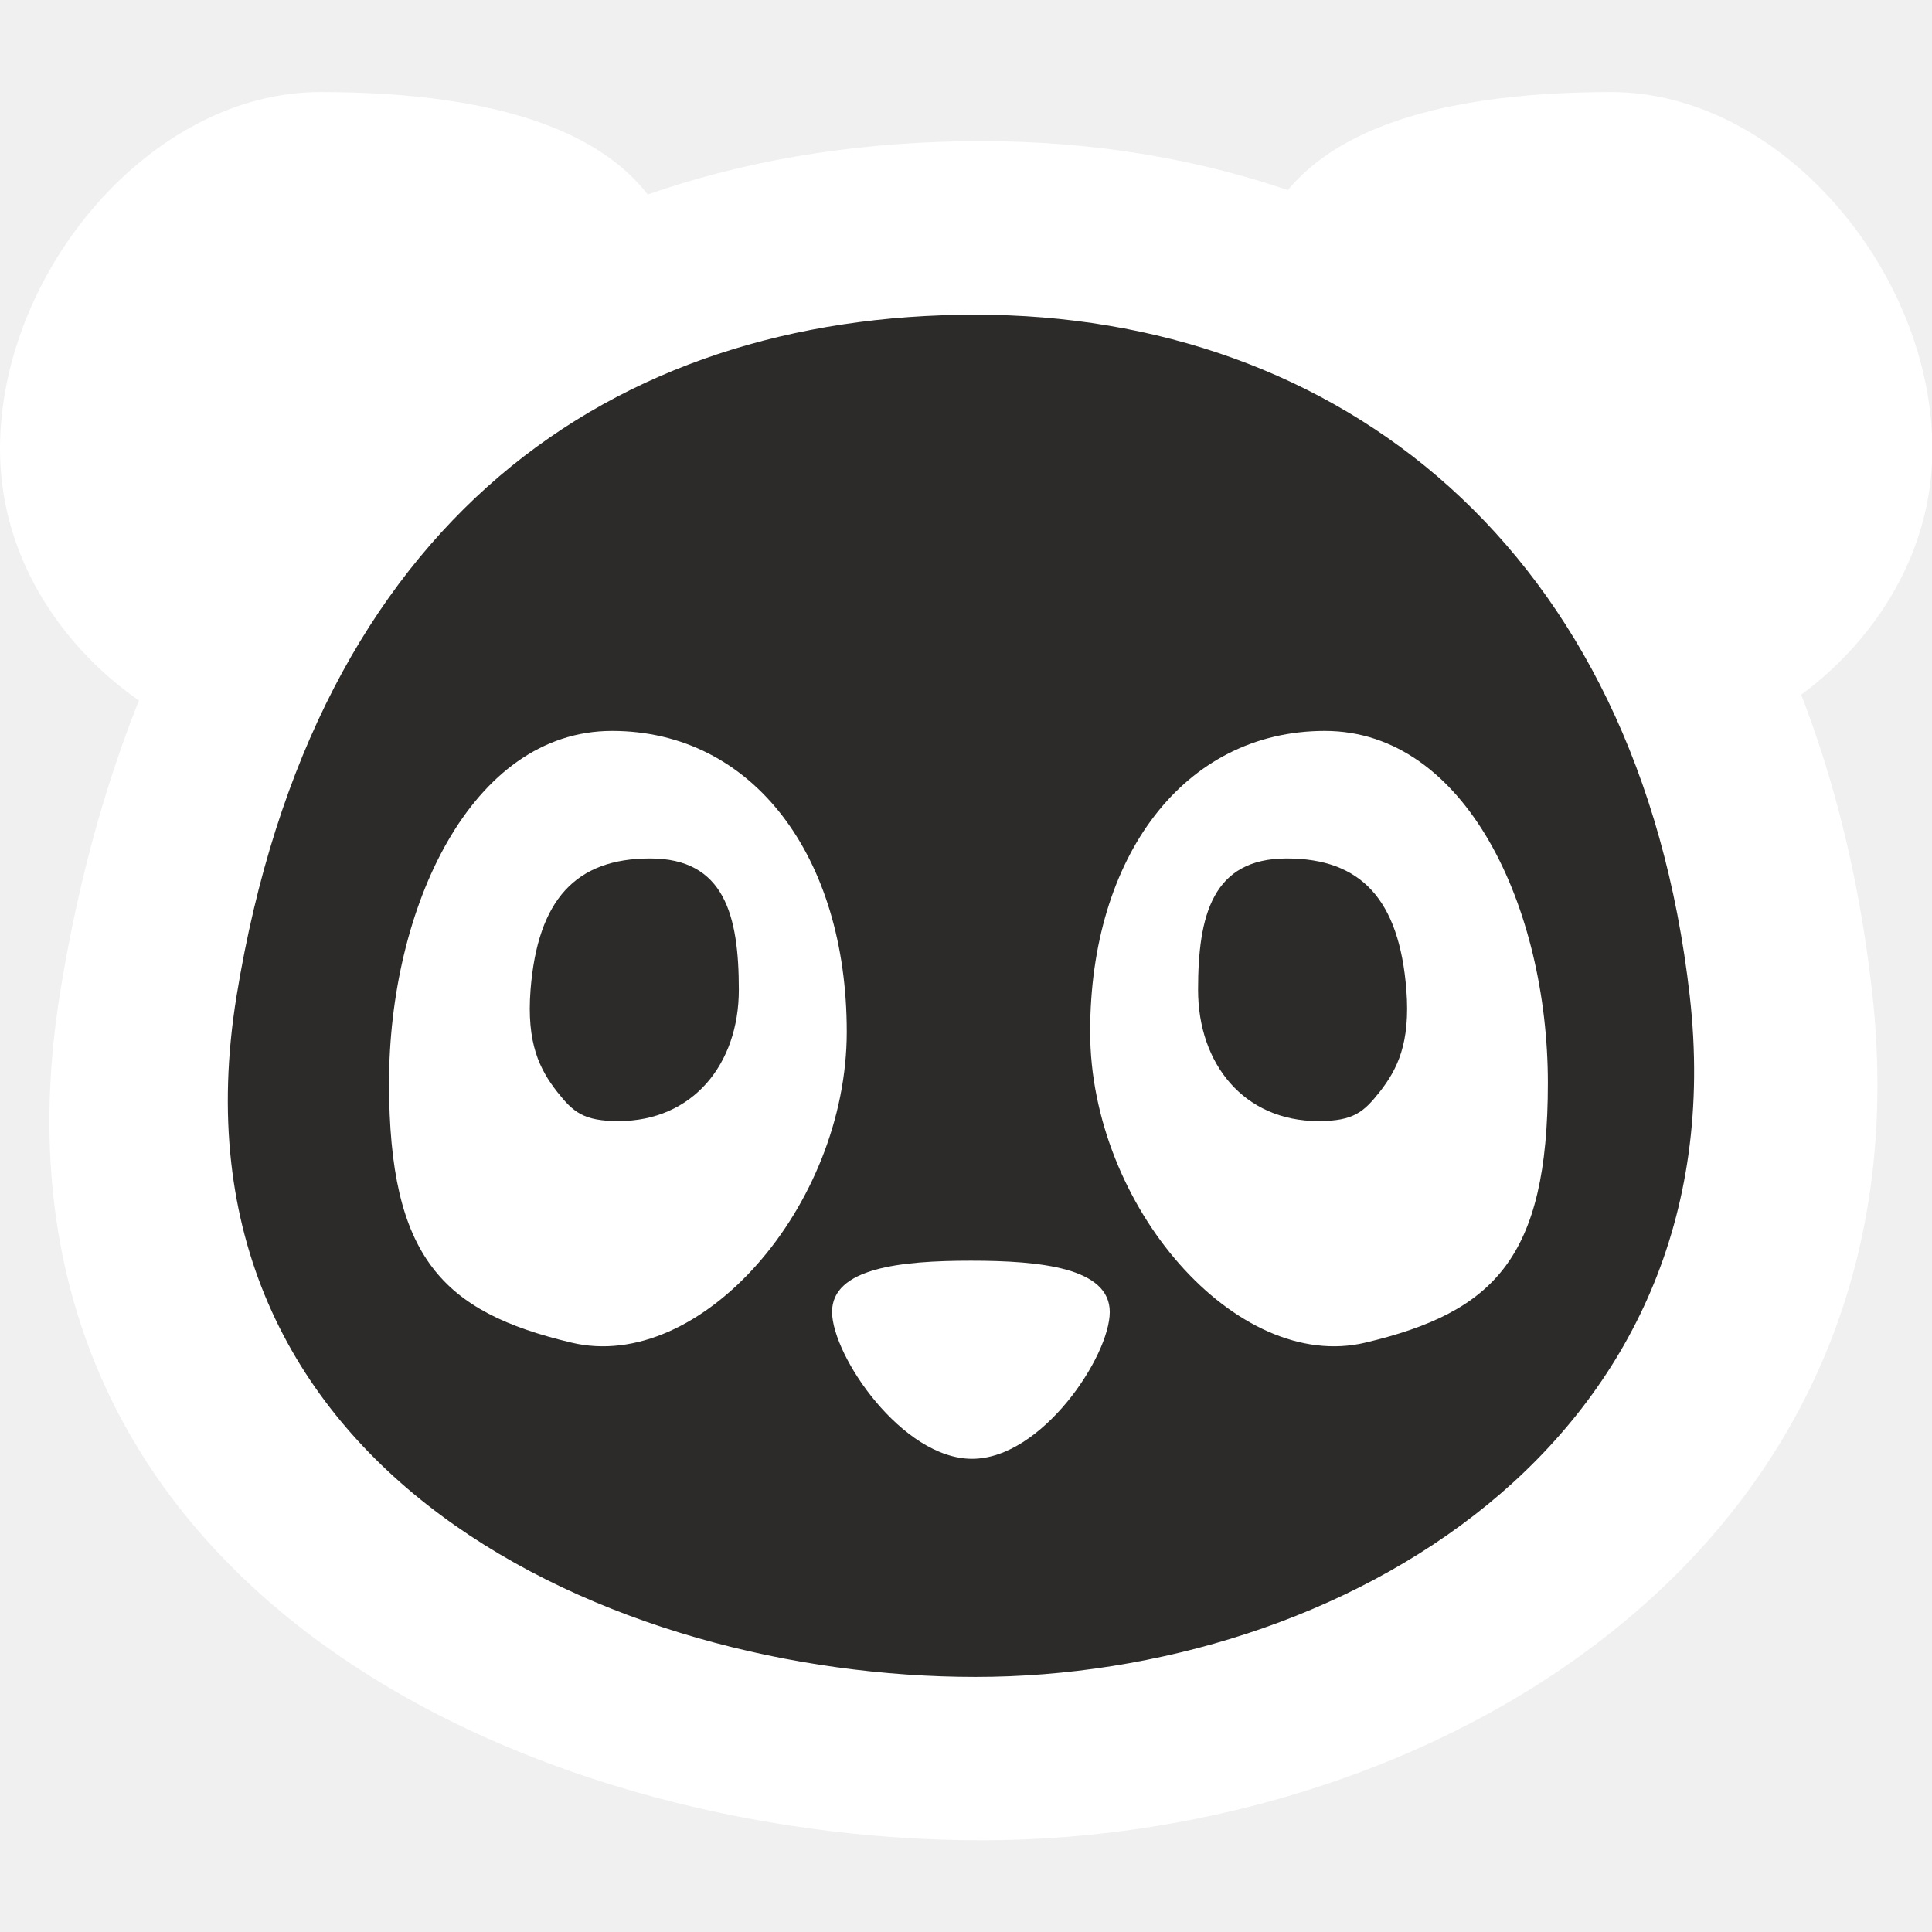
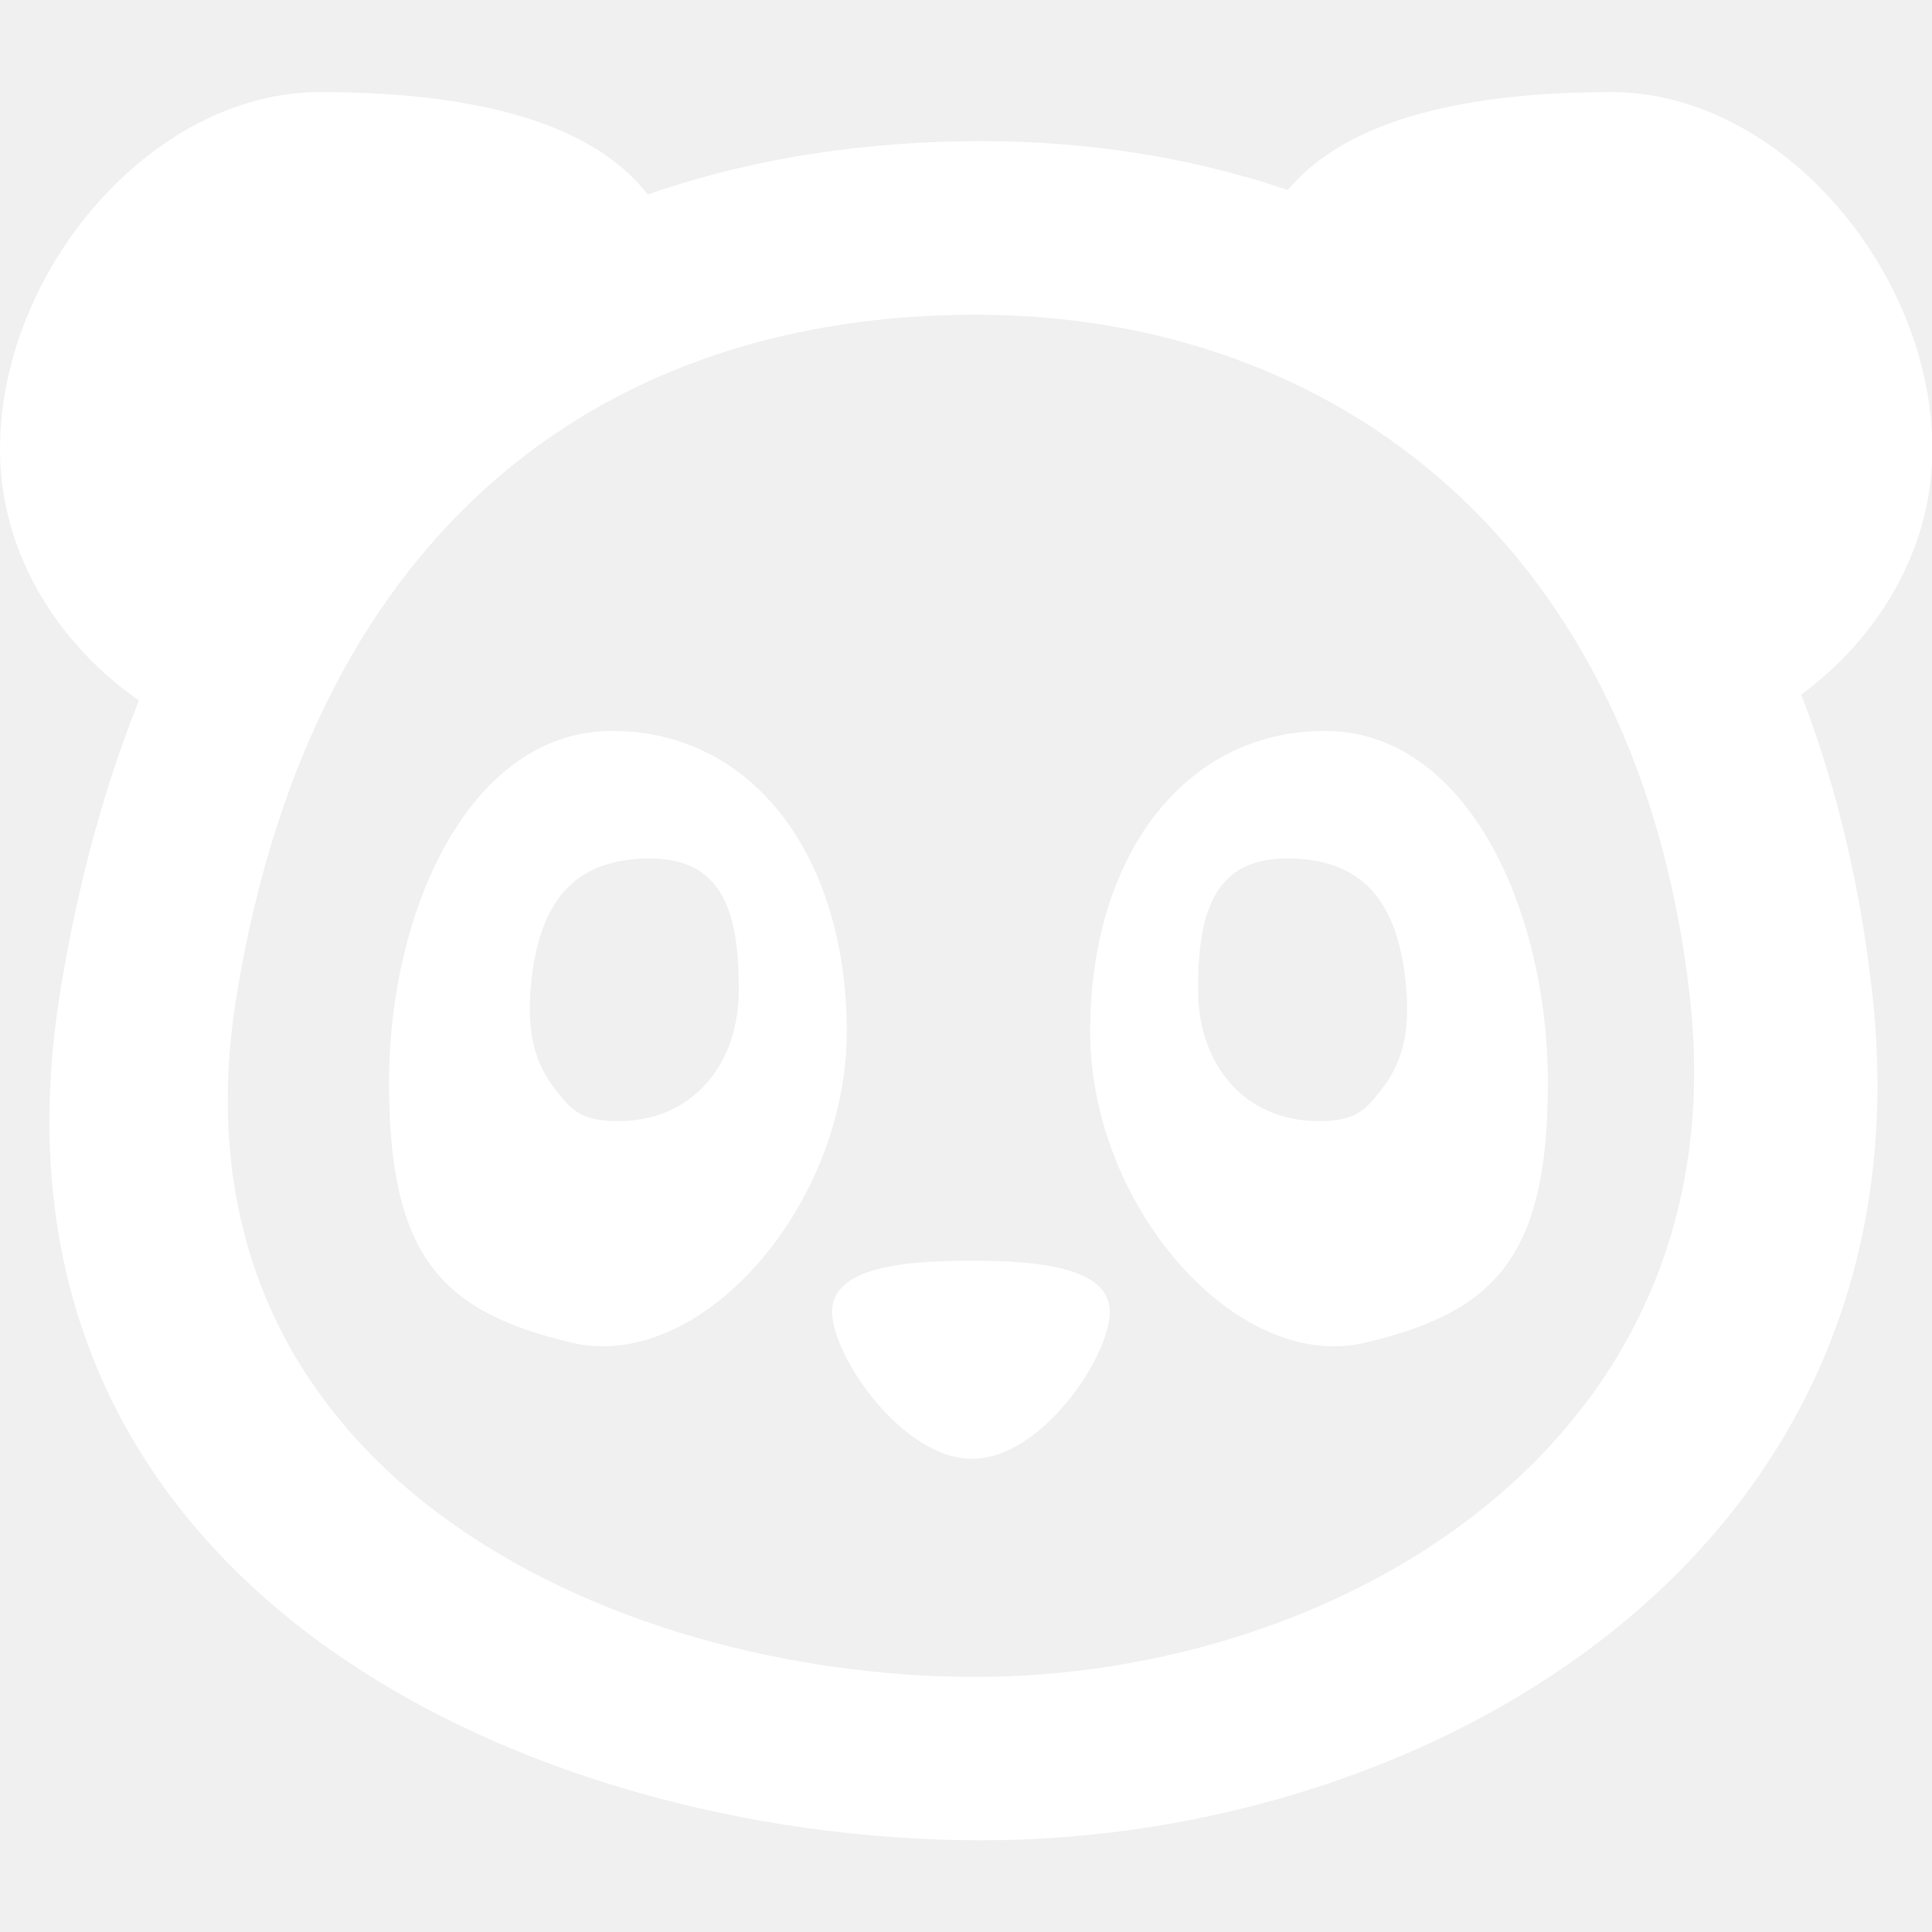
<svg xmlns="http://www.w3.org/2000/svg" version="1.1" id="Layer_1" x="0px" y="0px" viewBox="0 0 512 512" style="enable-background:new 0 0 512 512;" xml:space="preserve">
  <style type="text/css">
	.st0{fill-rule:evenodd;clip-rule:evenodd;fill:#FFFFFF;}
- 	.st1{fill-rule:evenodd;clip-rule:evenodd;fill:#2C2B29;}
</style>
  <g>
-     <path class="st0" d="M260.1,487.7c119.8,0,252.8-77,236-225.1C479.3,114.4,380,37.4,260.1,37.4S41.7,104.9,16,262.6   C-9.7,420.2,140.3,487.7,260.1,487.7z" />
-     <path class="st1" d="M258.5,444.4c96.1,0,202.8-61.7,189.3-180.5C434.3,145.1,354.7,83.4,258.5,83.4   c-96.1,0-175.2,54.1-195.8,180.5C42.1,390.3,162.4,444.4,258.5,444.4z" />
-     <path class="st0" d="M68.8,197.6c13,0,18.7-46.5,41.9-67.7c21.4-19.5,70.4-26.1,70.4-48.6c0-47-51-56.9-96.1-56.9   C40.1,24.3,0,72,0,119C0,166,43.8,197.5,68.8,197.6z" />
+     <path class="st0" d="M496.1,262.6C479.3,114.4,380,37.4,260.1,37.4S41.7,104.9,16,262.6C-9.7,420.2,140.3,487.7,260.1,487.7   S512.9,410.7,496.1,262.6z M258.5,444.4c-96.1,0-216.4-54.1-195.8-180.5C83.3,137.5,162.4,83.4,258.5,83.4   c96.2,0,175.8,61.7,189.3,180.5S354.6,444.4,258.5,444.4z" />
+     <path class="st0" d="M68.8,197.6c13,0,18.7-46.5,41.9-67.7c21.4-19.5,70.4-26.1,70.4-48.6c0-47-51-56.9-96.1-56.9   C40.1,24.3,0,72,0,119S43.8,197.5,68.8,197.6z" />
    <path class="st0" d="M443.2,197.6c-13,0-18.7-46.5-41.9-67.7c-21.4-19.5-70.4-26.1-70.4-48.6c0-47,51-56.9,96.1-56.9   c45,0,85.1,47.7,85.1,94.7C512,166,468.2,197.5,443.2,197.6z" />
-     <path class="st0" d="M361.9,355.8c34.1-8.1,48.3-22.5,48.3-68.8s-21.7-93.3-59.1-93.3s-62.2,33.4-62.2,79.7S327.8,364,361.9,355.8z   " />
-     <path class="st1" d="M349.4,297.1c9.3,0,12-2.4,16.2-7.7c4.7-6,8.2-12.9,7.1-27.1c-1.9-23.9-12-34.8-31.7-34.8   c-19.7,0-23.5,15.1-23.5,34.8C317.5,282,329.7,297.1,349.4,297.1z" />
-     <path class="st0" d="M151.4,355.8c-34.1-8.1-48.3-22.5-48.3-68.8s21.7-93.3,59.1-93.3c37.4,0,62.2,33.4,62.2,79.7   S185.5,364,151.4,355.8z" />
-     <path class="st1" d="M163.9,297.1c-9.3,0-12-2.4-16.2-7.7c-4.7-6-8.2-12.9-7.1-27.1c1.9-23.9,12-34.8,31.7-34.8   c19.7,0,23.5,15.1,23.5,34.8C195.8,282,183.6,297.1,163.9,297.1z" />
+     <path class="st0" d="M351.1,193.7c-37.4,0-62.2,33.4-62.2,79.7s38.9,90.6,73,82.4c34.1-8.1,48.3-22.5,48.3-68.8   S388.5,193.7,351.1,193.7z M365.6,289.4c-4.2,5.3-6.9,7.7-16.2,7.7c-19.7,0-31.9-15.1-31.9-34.8s3.8-34.8,23.5-34.8   s29.8,10.9,31.7,34.8C373.8,276.5,370.3,283.4,365.6,289.4z" />
+     <path class="st0" d="M162.2,193.7c-37.4,0-59.1,47-59.1,93.3s14.2,60.7,48.3,68.8c34.1,8.2,73-36.1,73-82.4   S199.6,193.7,162.2,193.7z M163.9,297.1c-9.3,0-12-2.4-16.2-7.7c-4.7-6-8.2-12.9-7.1-27.1c1.9-23.9,12-34.8,31.7-34.8   s23.5,15.1,23.5,34.8S183.6,297.1,163.9,297.1z" />
    <path class="st0" d="M257.6,386.6c18.5,0,36.5-27.2,36.5-38.9c0-11.7-18.2-13.6-36.8-13.6s-36.8,1.9-36.8,13.6   C220.6,359.4,239.1,386.6,257.6,386.6z" />
  </g>
</svg>
